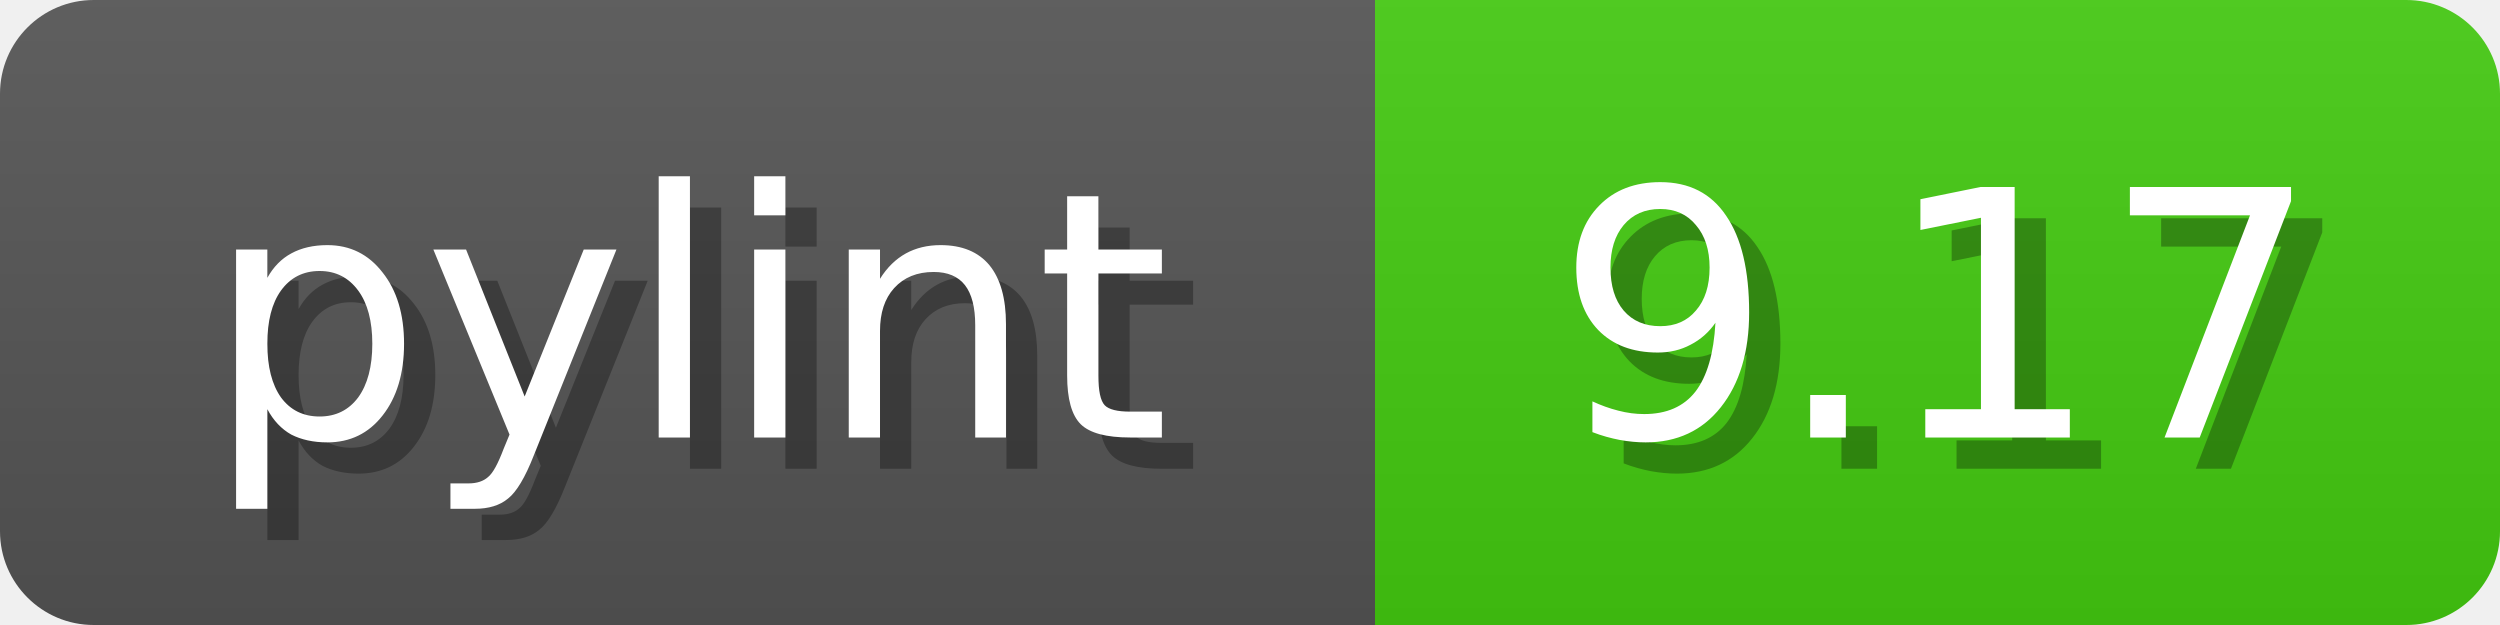
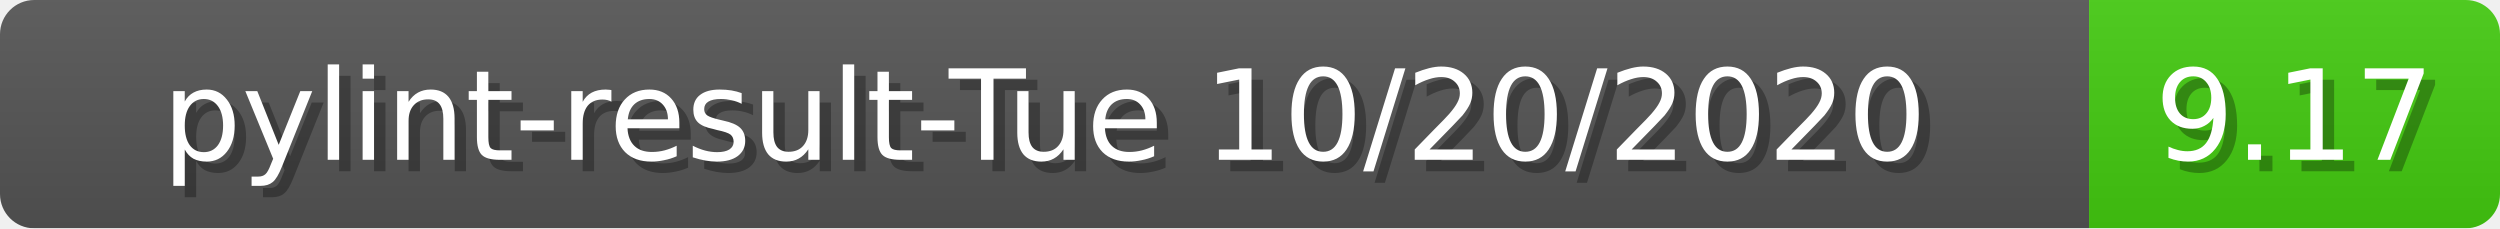
- <svg xmlns="http://www.w3.org/2000/svg" width="80" height="20">
+ <svg xmlns="http://www.w3.org/2000/svg" width="219" height="20">
  <linearGradient id="b" x2="0" y2="100%">
    <stop offset="0" stop-color="#bbb" stop-opacity=".1" />
    <stop offset="1" stop-opacity=".1" />
  </linearGradient>
  <mask id="anybadge_1">
-     <rect width="80" height="20" rx="3" fill="#fff" />
+     <rect width="219" height="20" rx="3" fill="#fff" />
  </mask>
  <g mask="url(#anybadge_1)">
-     <path fill="#555" d="M0 0h44v20H0z" />
-     <path fill="#4c1" d="M44 0h36v20H44z" />
-     <path fill="url(#b)" d="M0 0h80v20H0z" />
+     <path fill="#555" d="M0 0h183v20H0z" />
+     <path fill="#4c1" d="M183 0h36v20H183z" />
+     <path fill="url(#b)" d="M0 0h219v20H0z" />
  </g>
  <g fill="#fff" text-anchor="middle" font-family="DejaVu Sans,Verdana,Geneva,sans-serif" font-size="11">
-     <text x="23.0" y="15" fill="#010101" fill-opacity=".3">pylint</text>
-     <text x="22.0" y="14">pylint</text>
+     <text x="92.5" y="15" fill="#010101" fill-opacity=".3">pylint-result-Tue 10/20/2020</text>
+     <text x="91.5" y="14">pylint-result-Tue 10/20/2020</text>
  </g>
  <g fill="#fff" text-anchor="middle" font-family="DejaVu Sans,Verdana,Geneva,sans-serif" font-size="11">
-     <text x="63.0" y="15" fill="#010101" fill-opacity=".3">9.17</text>
-     <text x="62.0" y="14">9.17</text>
+     <text x="202.0" y="15" fill="#010101" fill-opacity=".3">9.17</text>
+     <text x="201.0" y="14">9.17</text>
  </g>
</svg>
